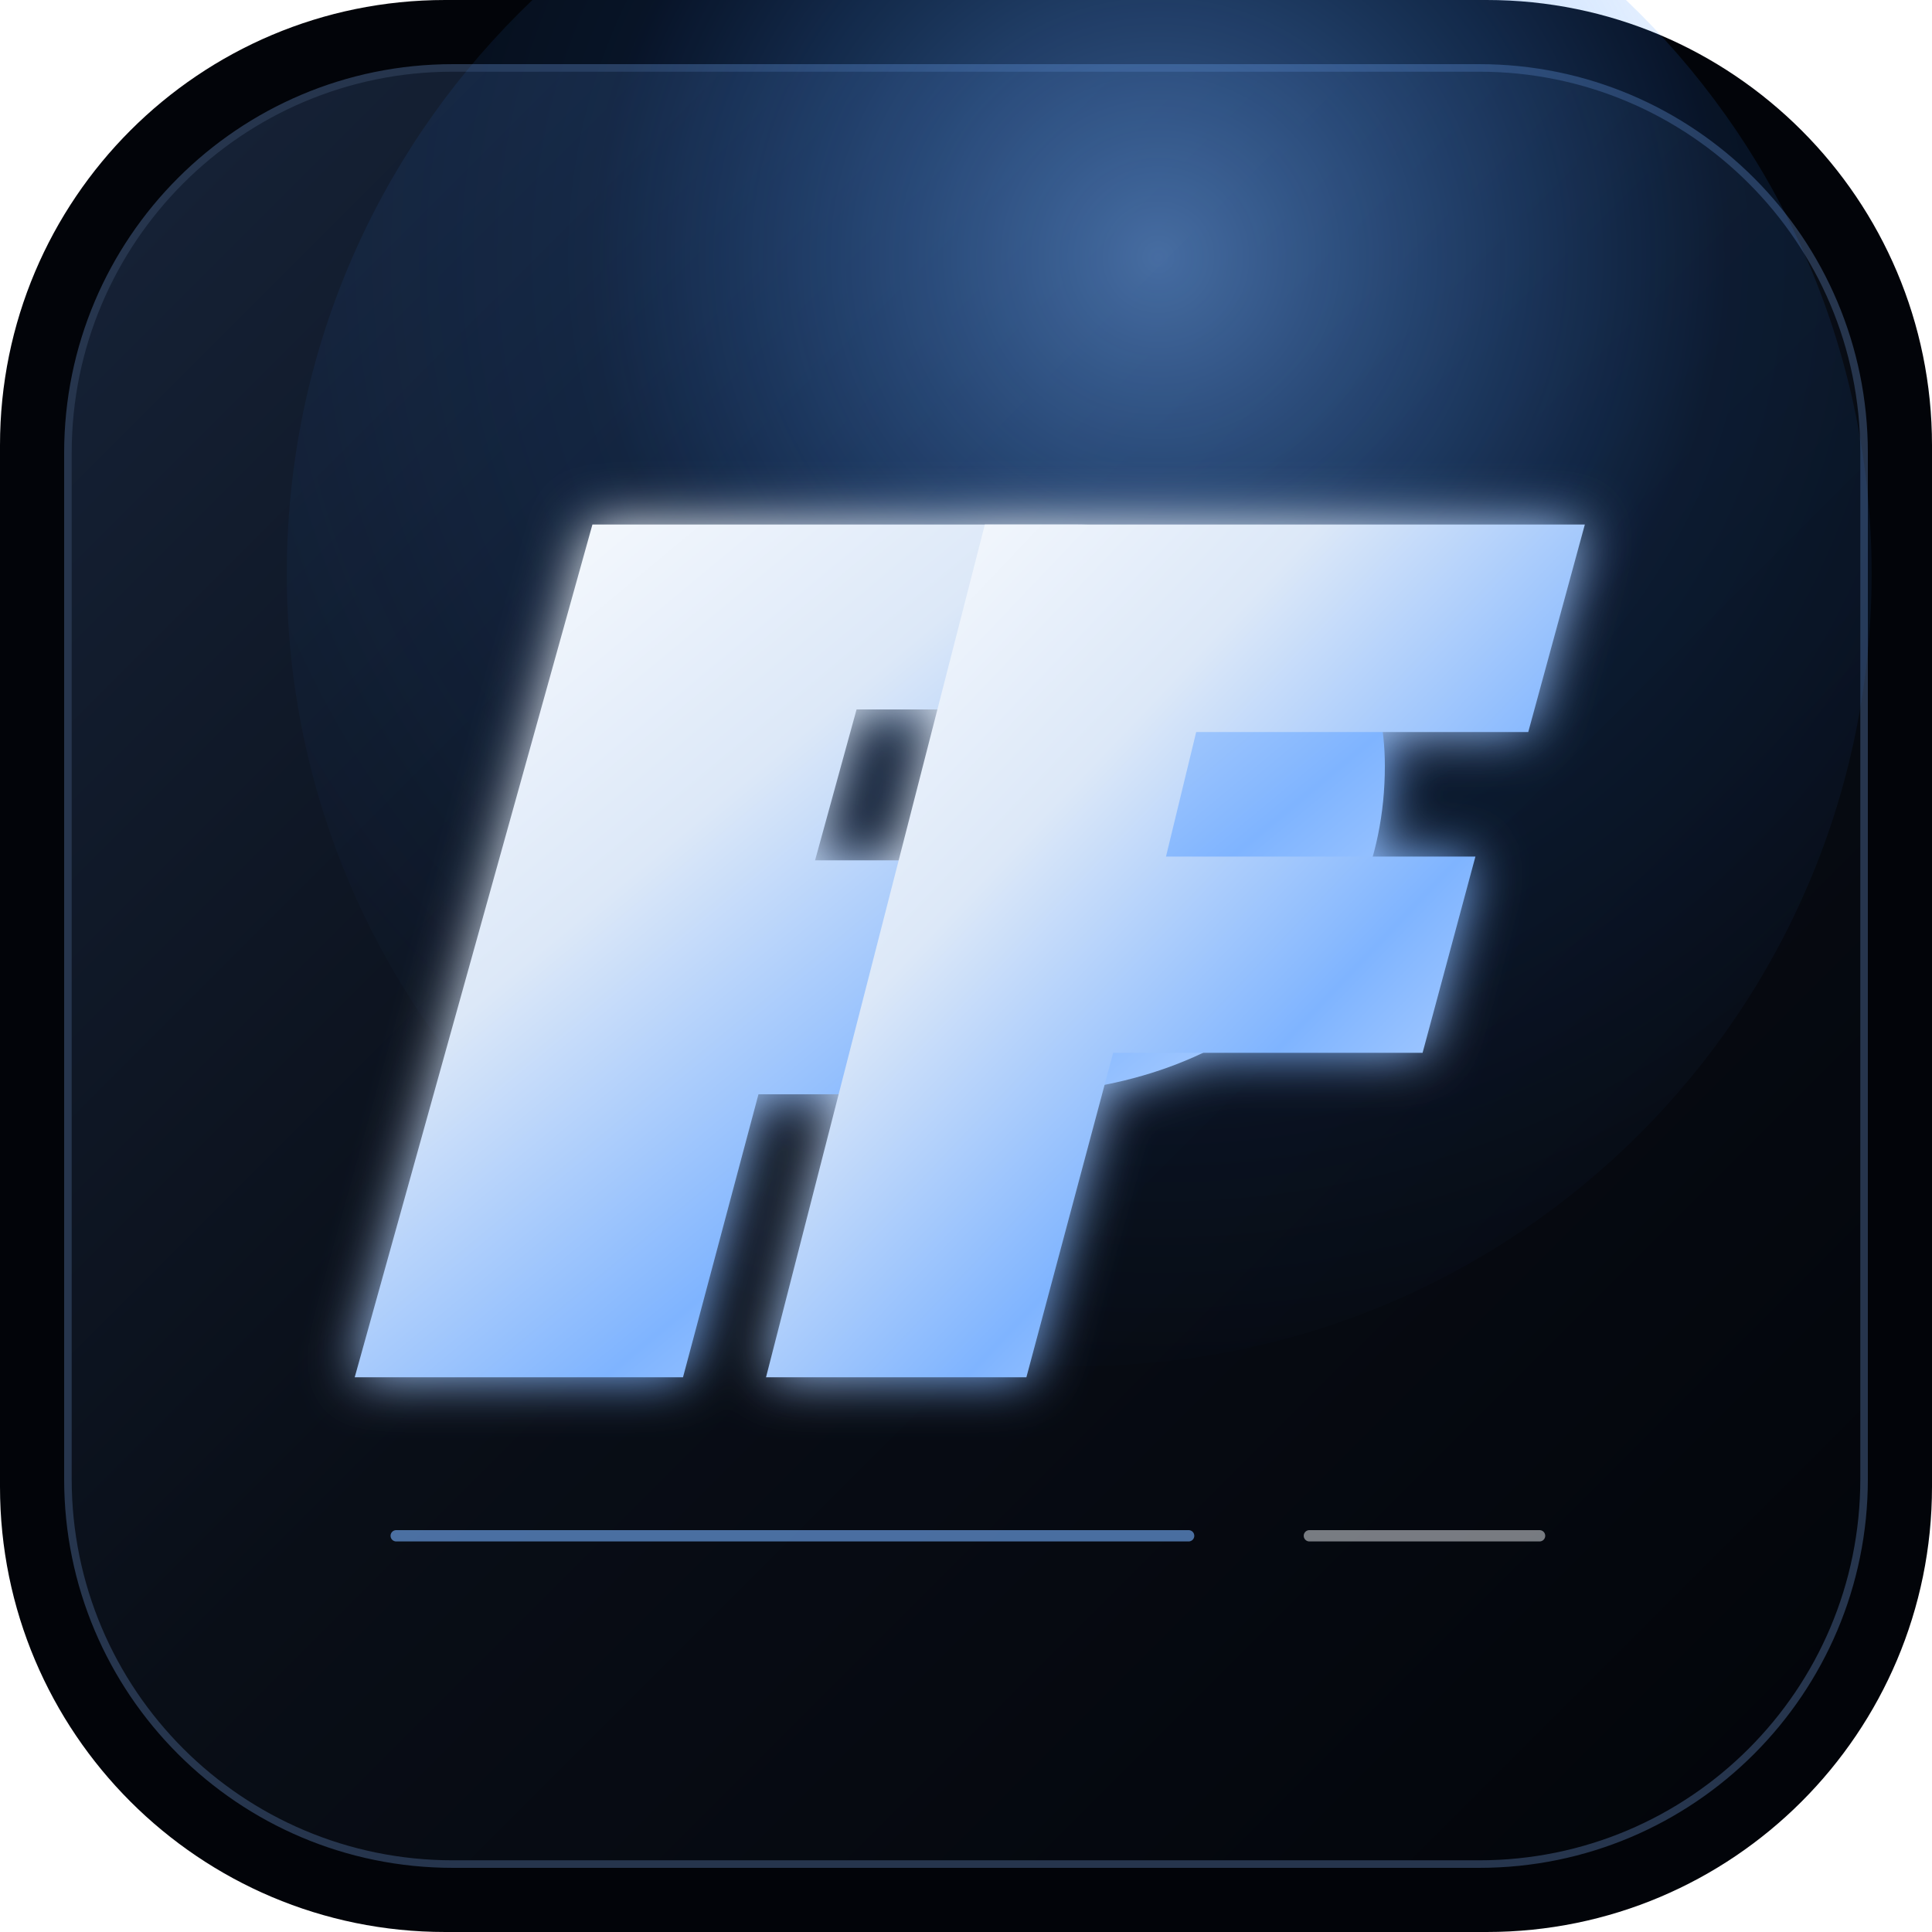
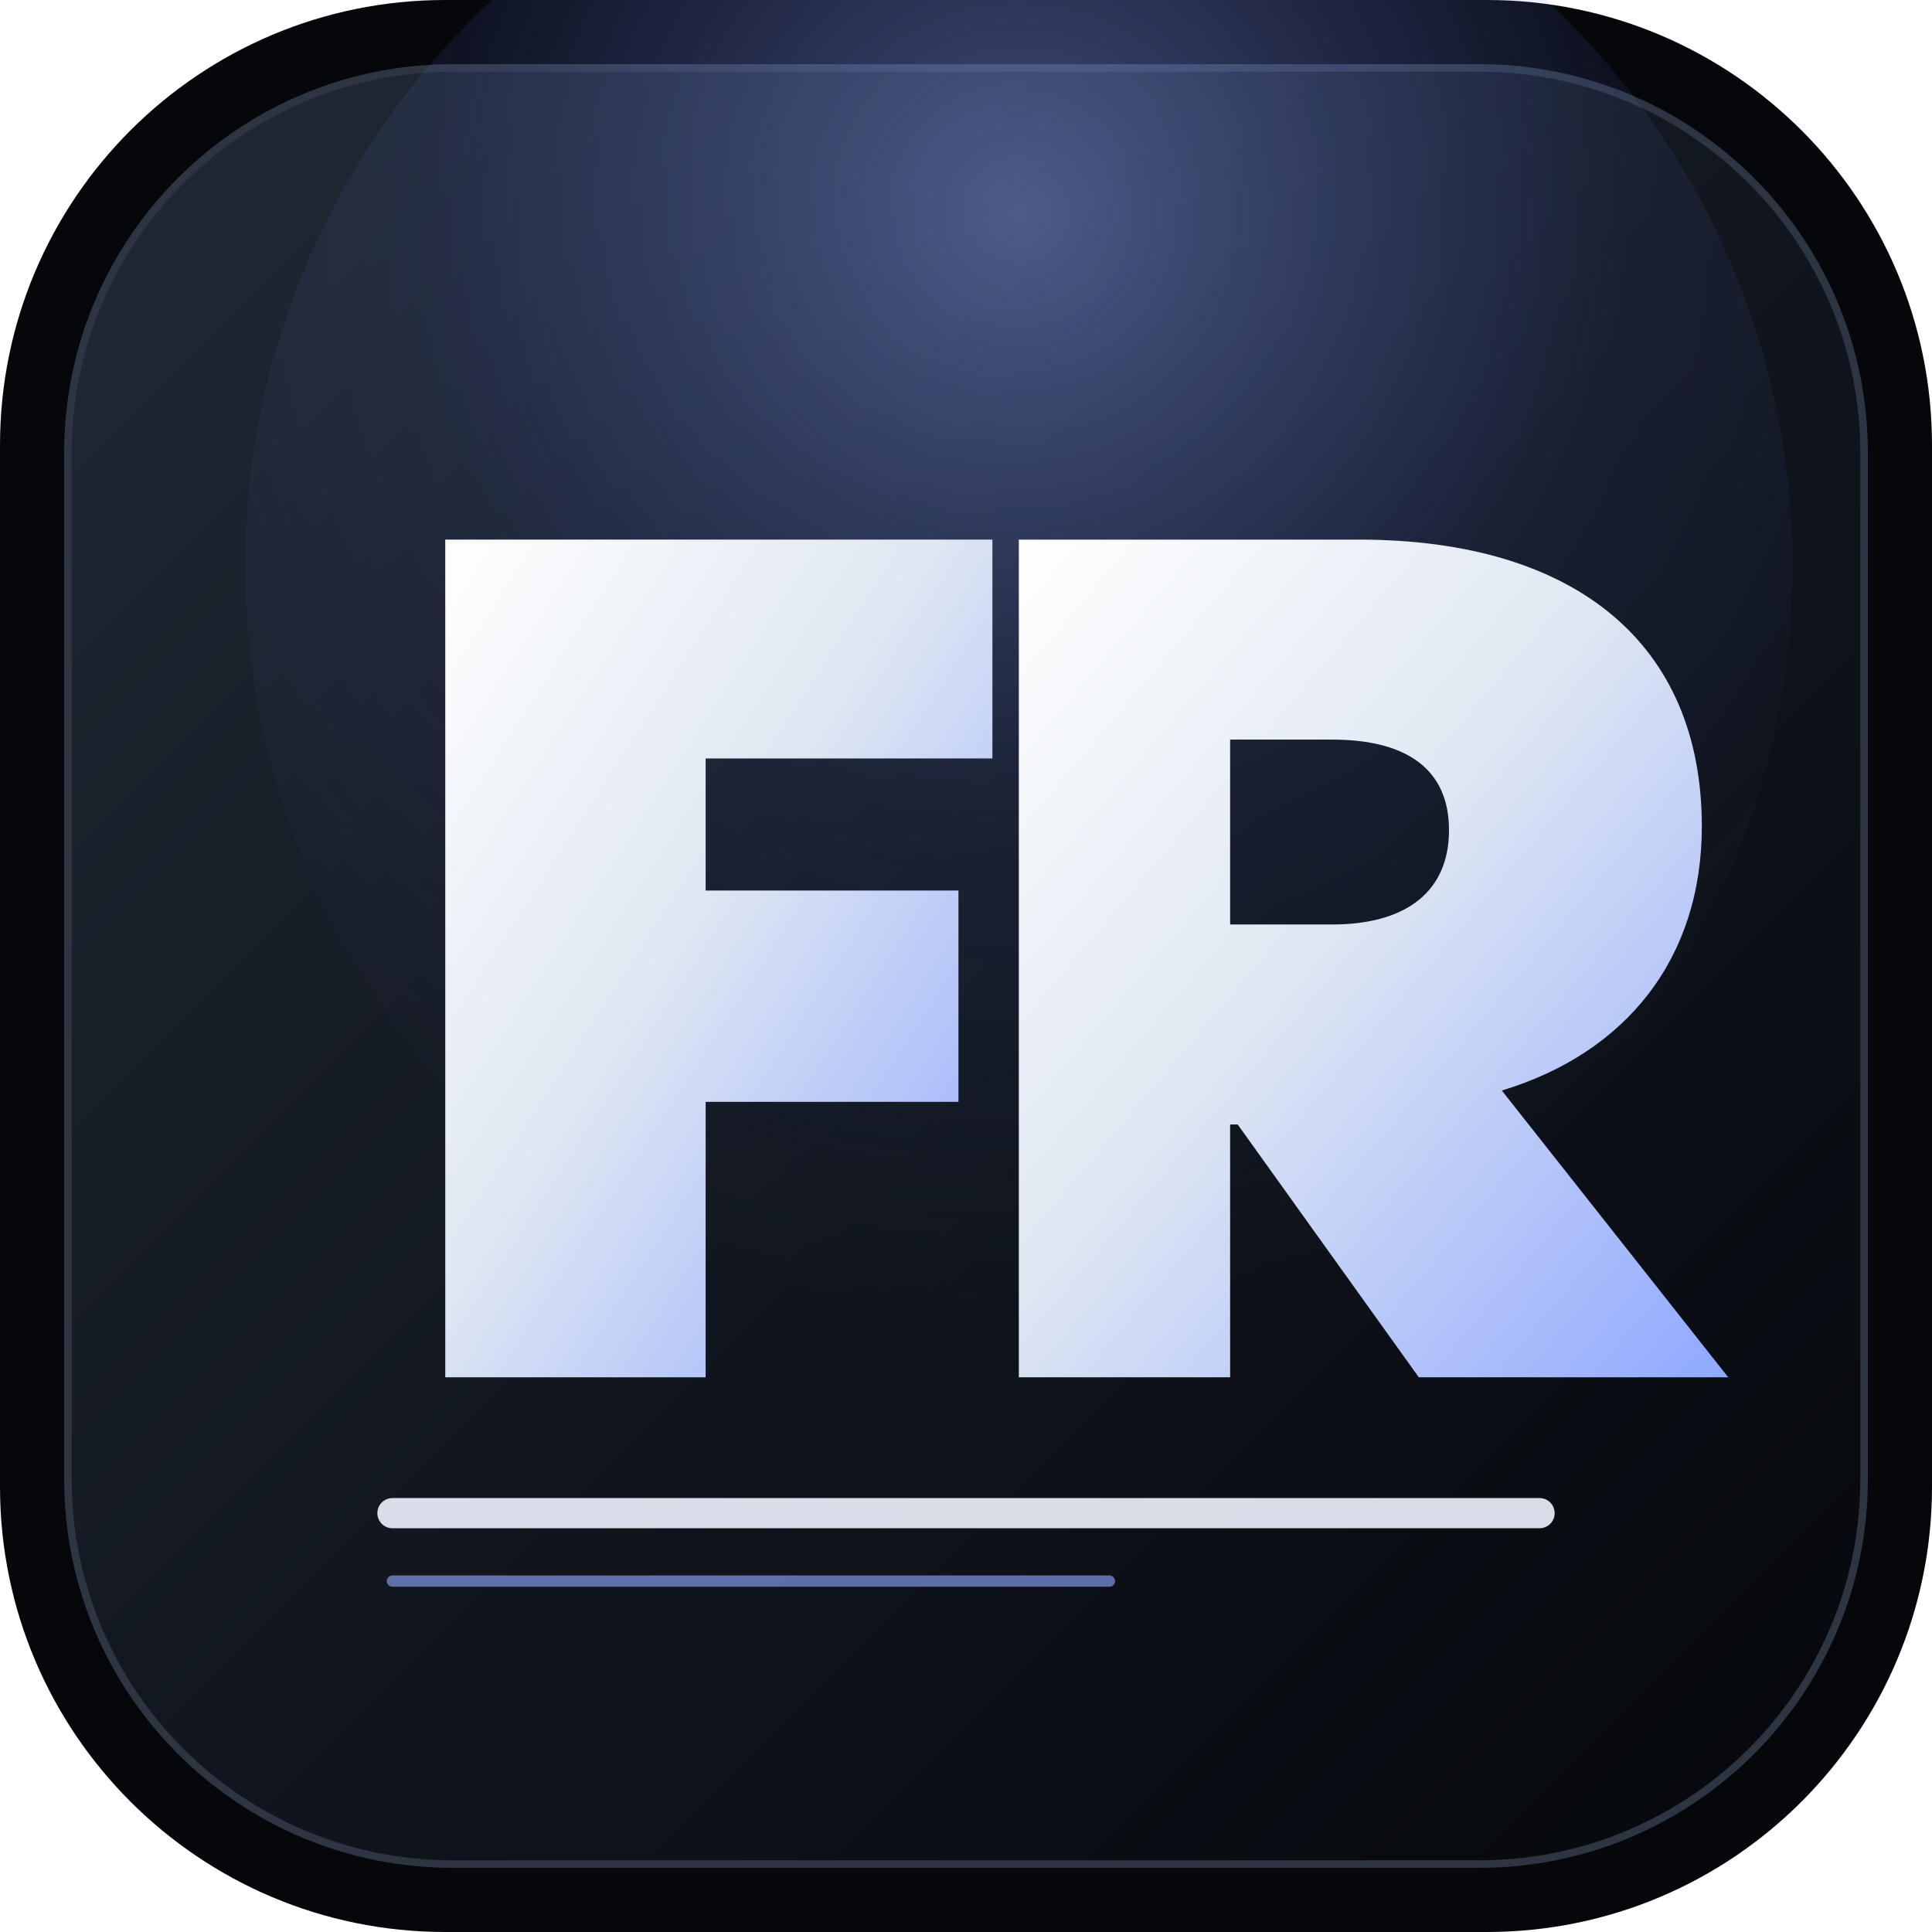
<svg xmlns="http://www.w3.org/2000/svg" viewBox="0 0 512 512">
  <defs>
    <linearGradient id="bg" x1="0" y1="0" x2="1" y2="1">
-       <stop offset="0" stop-color="#17243a" />
-       <stop offset=".48" stop-color="#090e17" />
-       <stop offset="1" stop-color="#020409" />
+       <stop offset="0" stop-color="#222a36" />
+       <stop offset=".52" stop-color="#11161e" />
+       <stop offset="1" stop-color="#05070b" />
    </linearGradient>
    <linearGradient id="metal" x1="0" y1="0" x2="1" y2="1">
      <stop offset="0" stop-color="#ffffff" />
-       <stop offset=".34" stop-color="#dce8f8" />
-       <stop offset=".62" stop-color="#7fb4ff" />
-       <stop offset="1" stop-color="#eef5ff" />
+       <stop offset=".45" stop-color="#dfe7f2" />
+       <stop offset="1" stop-color="#8fa8ff" />
    </linearGradient>
-     <radialGradient id="glow" cx=".55" cy=".3" r=".72">
-       <stop offset="0" stop-color="#70adff" stop-opacity=".58" />
-       <stop offset=".5" stop-color="#2f86ff" stop-opacity=".12" />
-       <stop offset="1" stop-color="#2f86ff" stop-opacity="0" />
+     <radialGradient id="glow" cx=".5" cy=".27" r=".72">
+       <stop offset="0" stop-color="#8ea6ff" stop-opacity=".45" />
+       <stop offset=".55" stop-color="#657ff0" stop-opacity=".09" />
+       <stop offset="1" stop-color="#657ff0" stop-opacity="0" />
    </radialGradient>
-     <filter id="g">
-       <feGaussianBlur stdDeviation="7" result="b" />
-       <feMerge>
-         <feMergeNode in="b" />
-         <feMergeNode in="SourceGraphic" />
-       </feMerge>
-     </filter>
  </defs>
-   <rect width="512" height="512" rx="118" fill="#020409" />
-   <rect x="18" y="18" width="476" height="476" rx="102" fill="url(#bg)" stroke="#26354d" stroke-width="2" />
-   <circle cx="286" cy="152" r="210" fill="url(#glow)" />
-   <g fill="url(#metal)" filter="url(#g)">
-     <path d="M94 365 157 139h127c52 0 83 24 83 64 0 51-40 87-101 87h-65l-20 75H94Zm122-137h57c19 0 31-8 31-22 0-12-9-18-27-18h-50l-11 40Z" />
-     <path d="M263 139h157l-15 55h-88l-8 33h82l-14 52h-82l-23 86h-69l58-226Z" />
+   <rect width="512" height="512" rx="118" fill="#05070b" />
+   <rect x="18" y="18" width="476" height="476" rx="102" fill="url(#bg)" stroke="#2d3542" stroke-width="2" />
+   <circle cx="270" cy="150" r="205" fill="url(#glow)" />
+   <g fill="url(#metal)">
+     <path d="M118 365V143h145v58H187v35h67v56h-67v73h-69Z" />
+     <path d="M270 365V143h90c58 0 91 28 91 76 0 35-20 60-53 70l60 76h-82l-48-67h-2v67h-56Zm56-120h27c20 0 31-9 31-25 0-16-11-24-31-24h-27v49Z" />
  </g>
-   <path d="M104 390h304" stroke="url(#metal)" stroke-width="9" stroke-linecap="round" opacity=".92" />
-   <path d="M105 407h210" stroke="#77b0ff" stroke-width="3" stroke-linecap="round" opacity=".6" />
-   <path d="M347 407h61" stroke="#f5f8ff" stroke-width="3" stroke-linecap="round" opacity=".48" />
+   <path d="M104 401h304" stroke="#eef3ff" stroke-width="8" stroke-linecap="round" opacity=".9" />
+   <path d="M104 419h190" stroke="#8fa8ff" stroke-width="3" stroke-linecap="round" opacity=".62" />
</svg>
